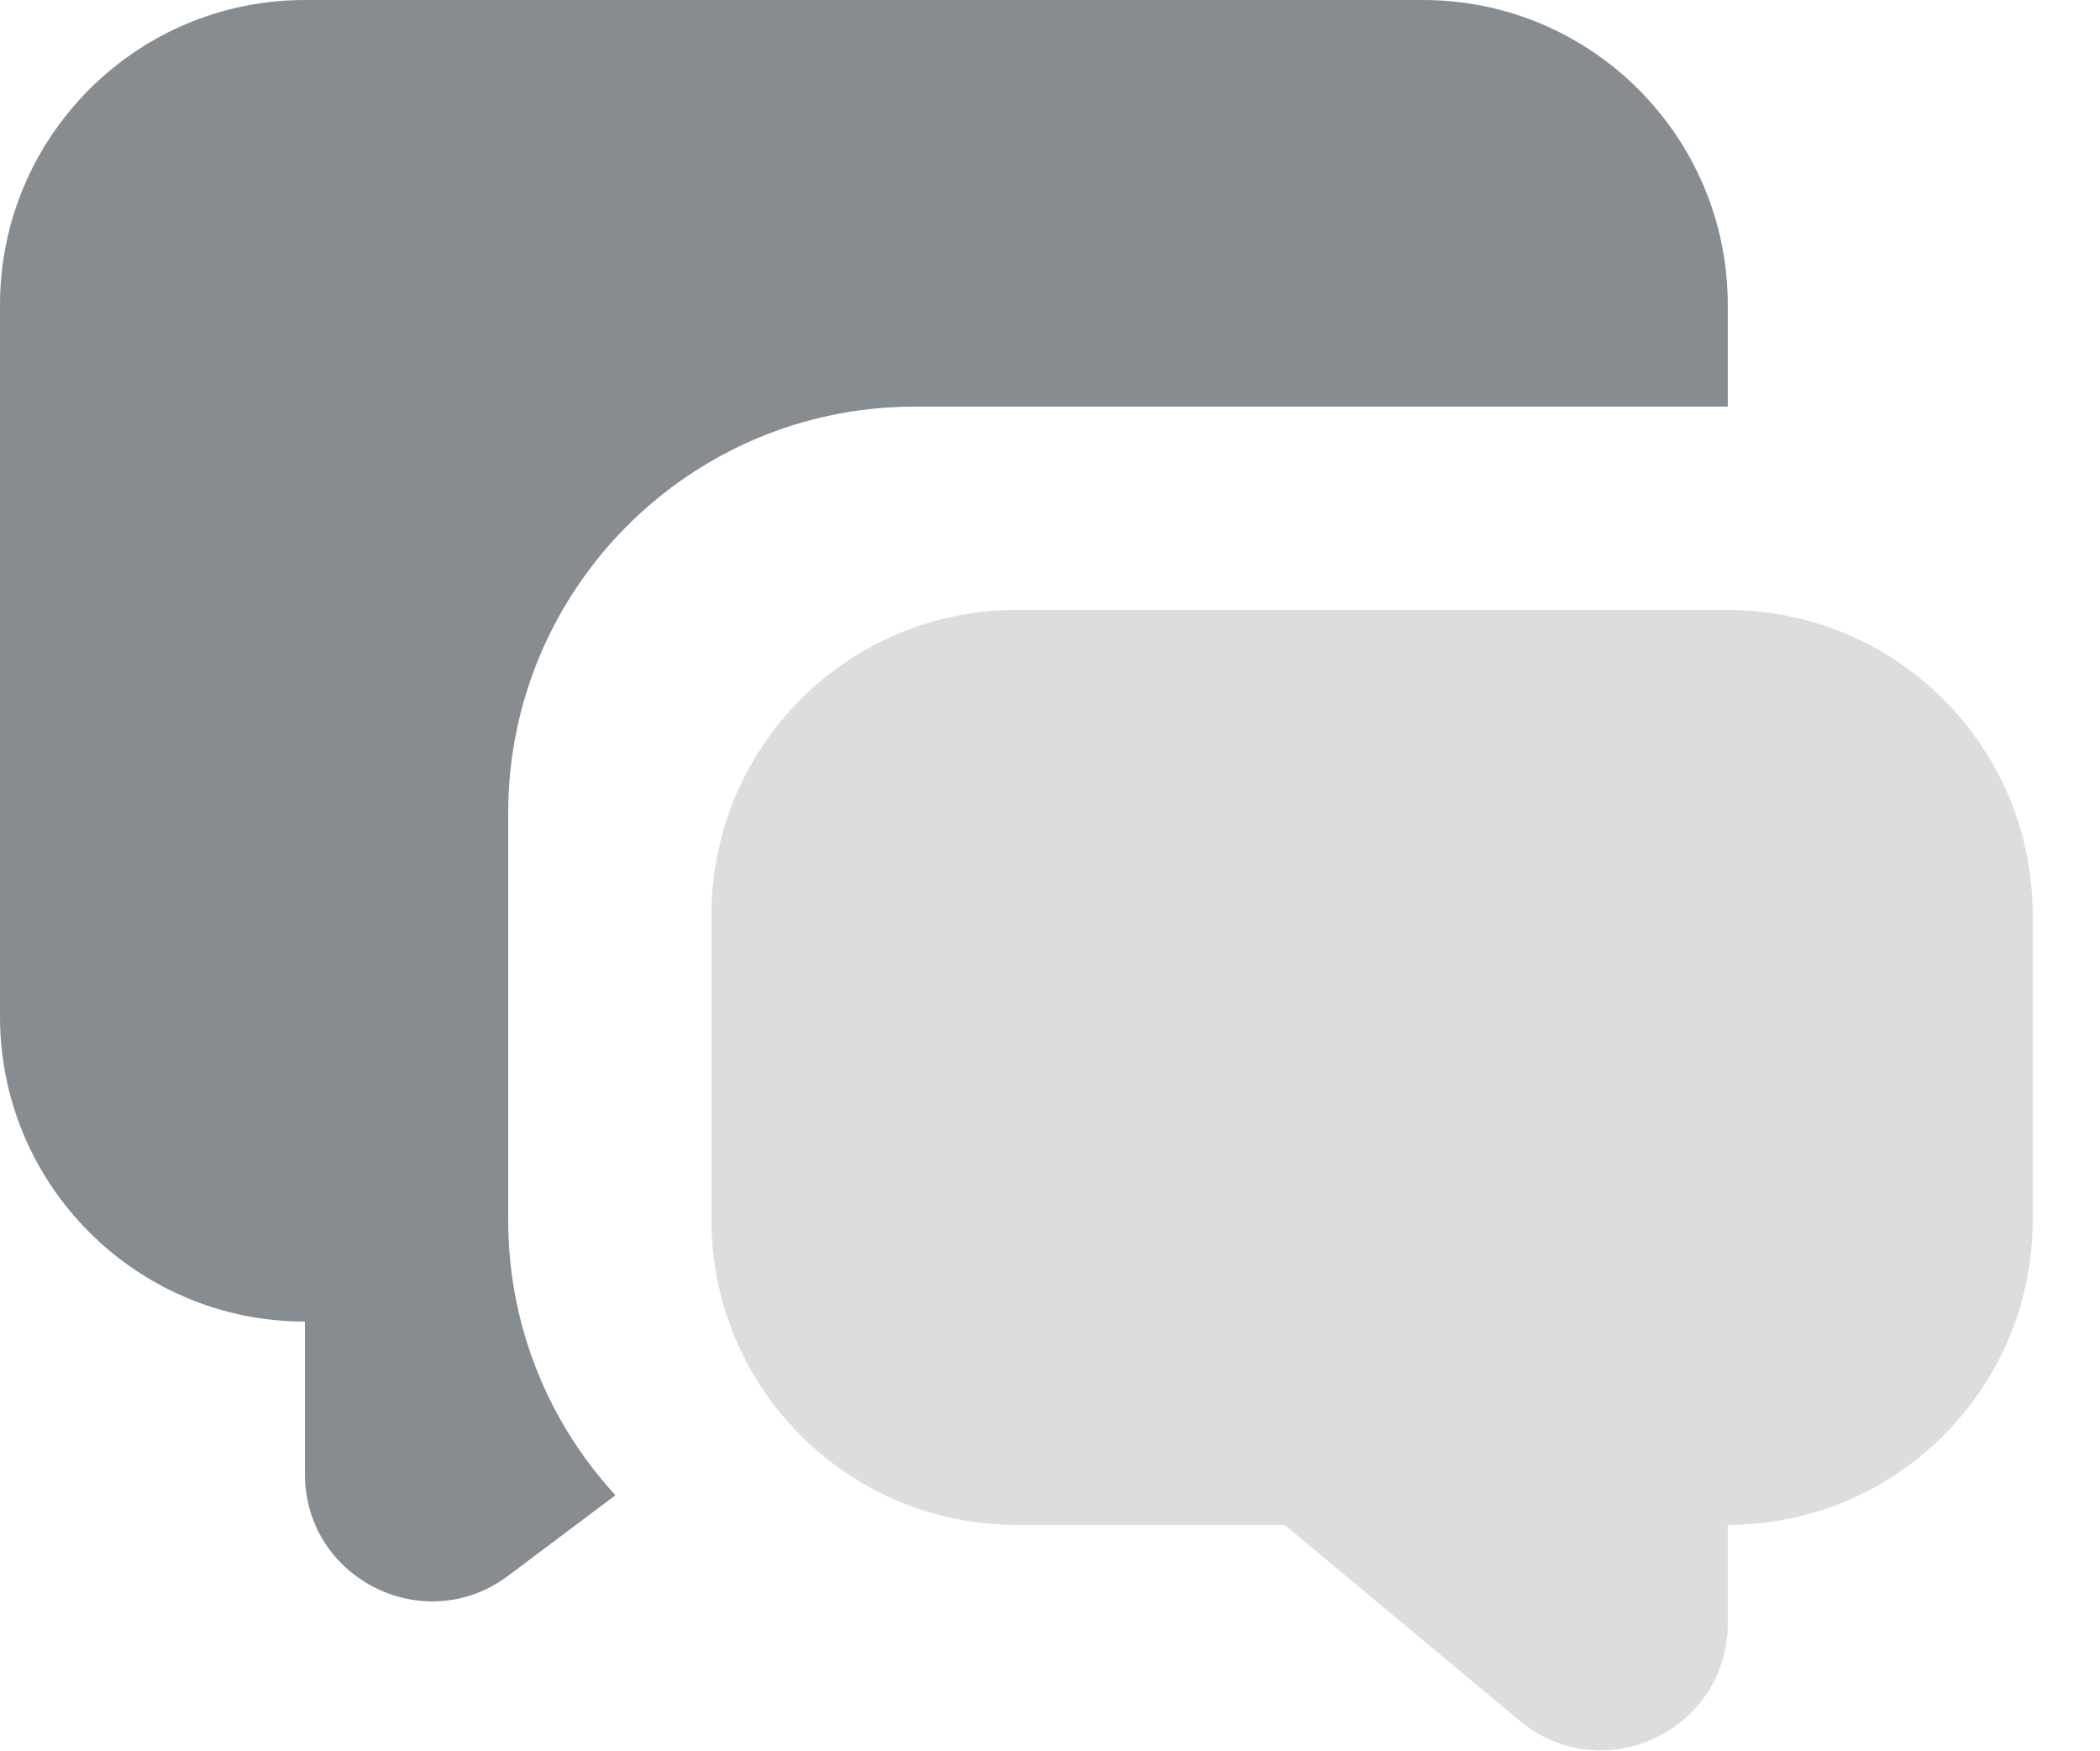
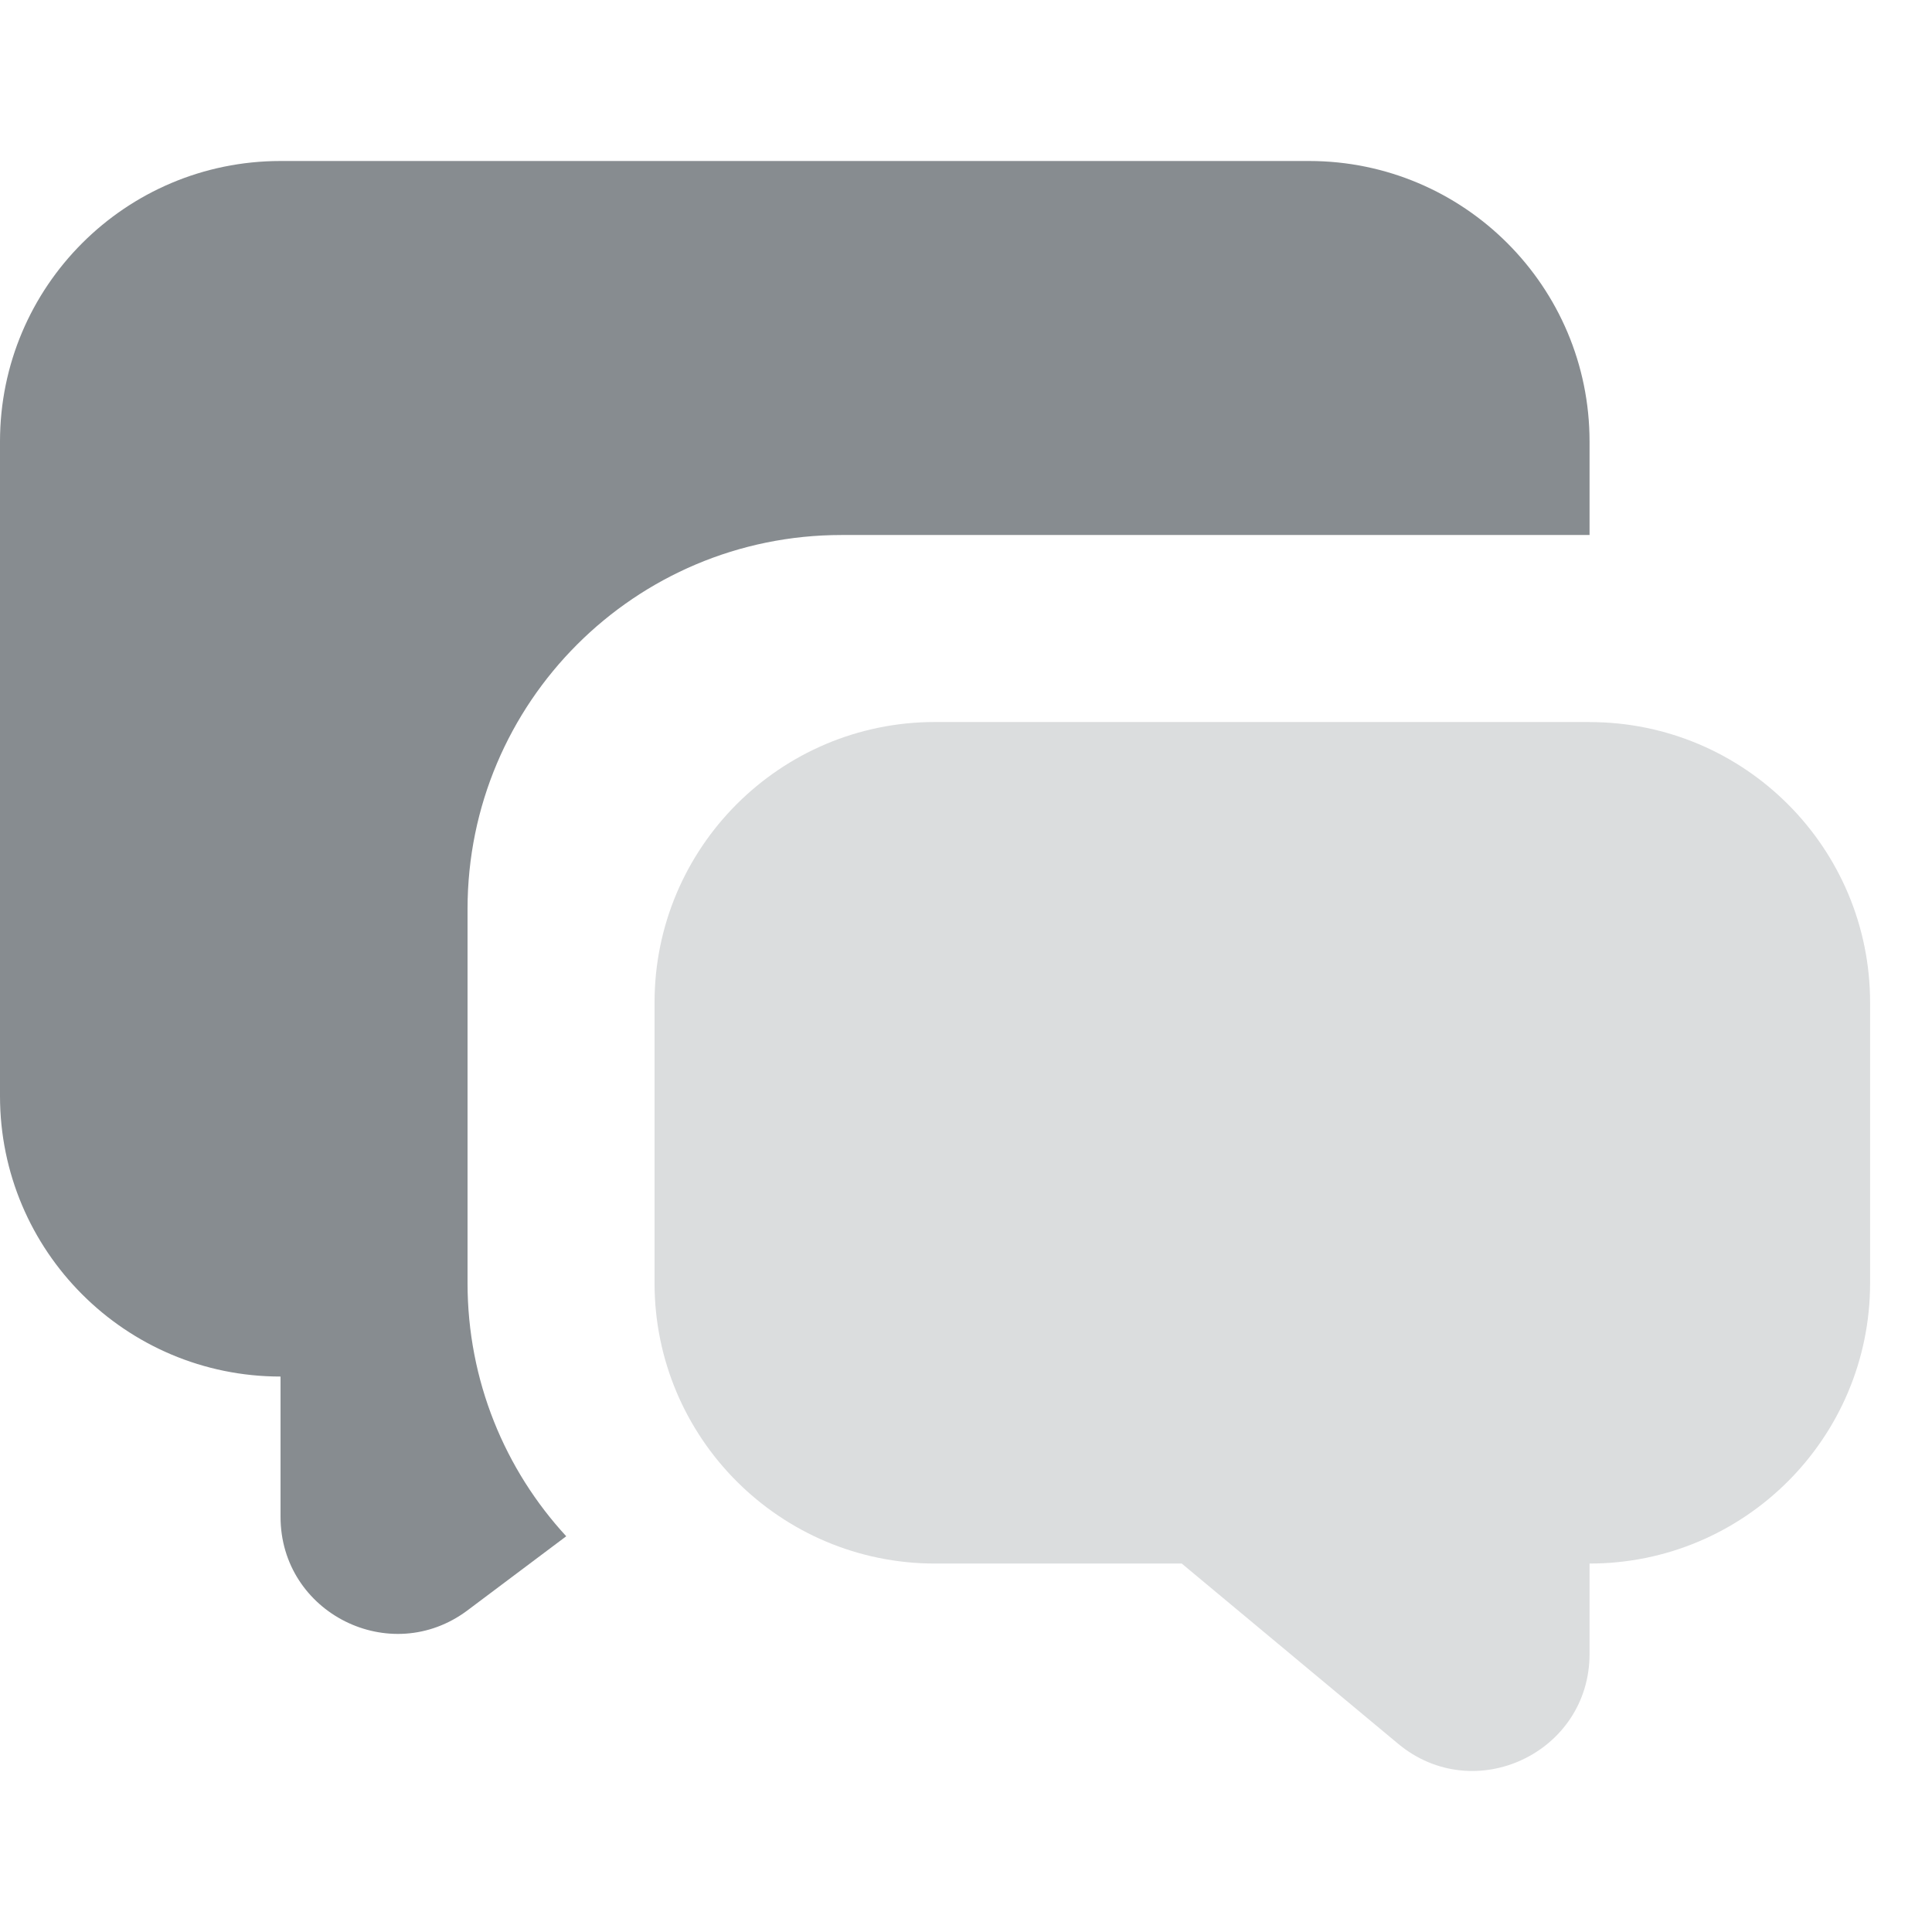
- <svg xmlns="http://www.w3.org/2000/svg" width="24" height="20" viewBox="0 0 24 20">
+ <svg xmlns="http://www.w3.org/2000/svg" width="20" height="20" viewBox="0 0 24 20">
  <g fill="#878C90" fill-rule="nonzero">
    <path d="M19.746 6.97a3.485 3.485 0 0 1 3.485 3.484v3.485a3.485 3.485 0 0 1-3.485 3.484v1.122c0 1.231-1.435 1.904-2.38 1.115l-2.686-2.237h-3.065a3.485 3.485 0 0 1-3.484-3.484v-3.485a3.485 3.485 0 0 1 3.484-3.485h8.131z" opacity=".3" />
    <path d="M16.262 0a3.485 3.485 0 0 1 3.484 3.485v1.161h-9.292a4.646 4.646 0 0 0-4.646 4.646v4.647c0 1.212.464 2.318 1.226 3.145l-1.226.92c-.957.718-2.323.035-2.323-1.162V15.1A3.485 3.485 0 0 1 0 11.615v-8.13A3.485 3.485 0 0 1 3.485 0h12.777z" />
  </g>
</svg>
